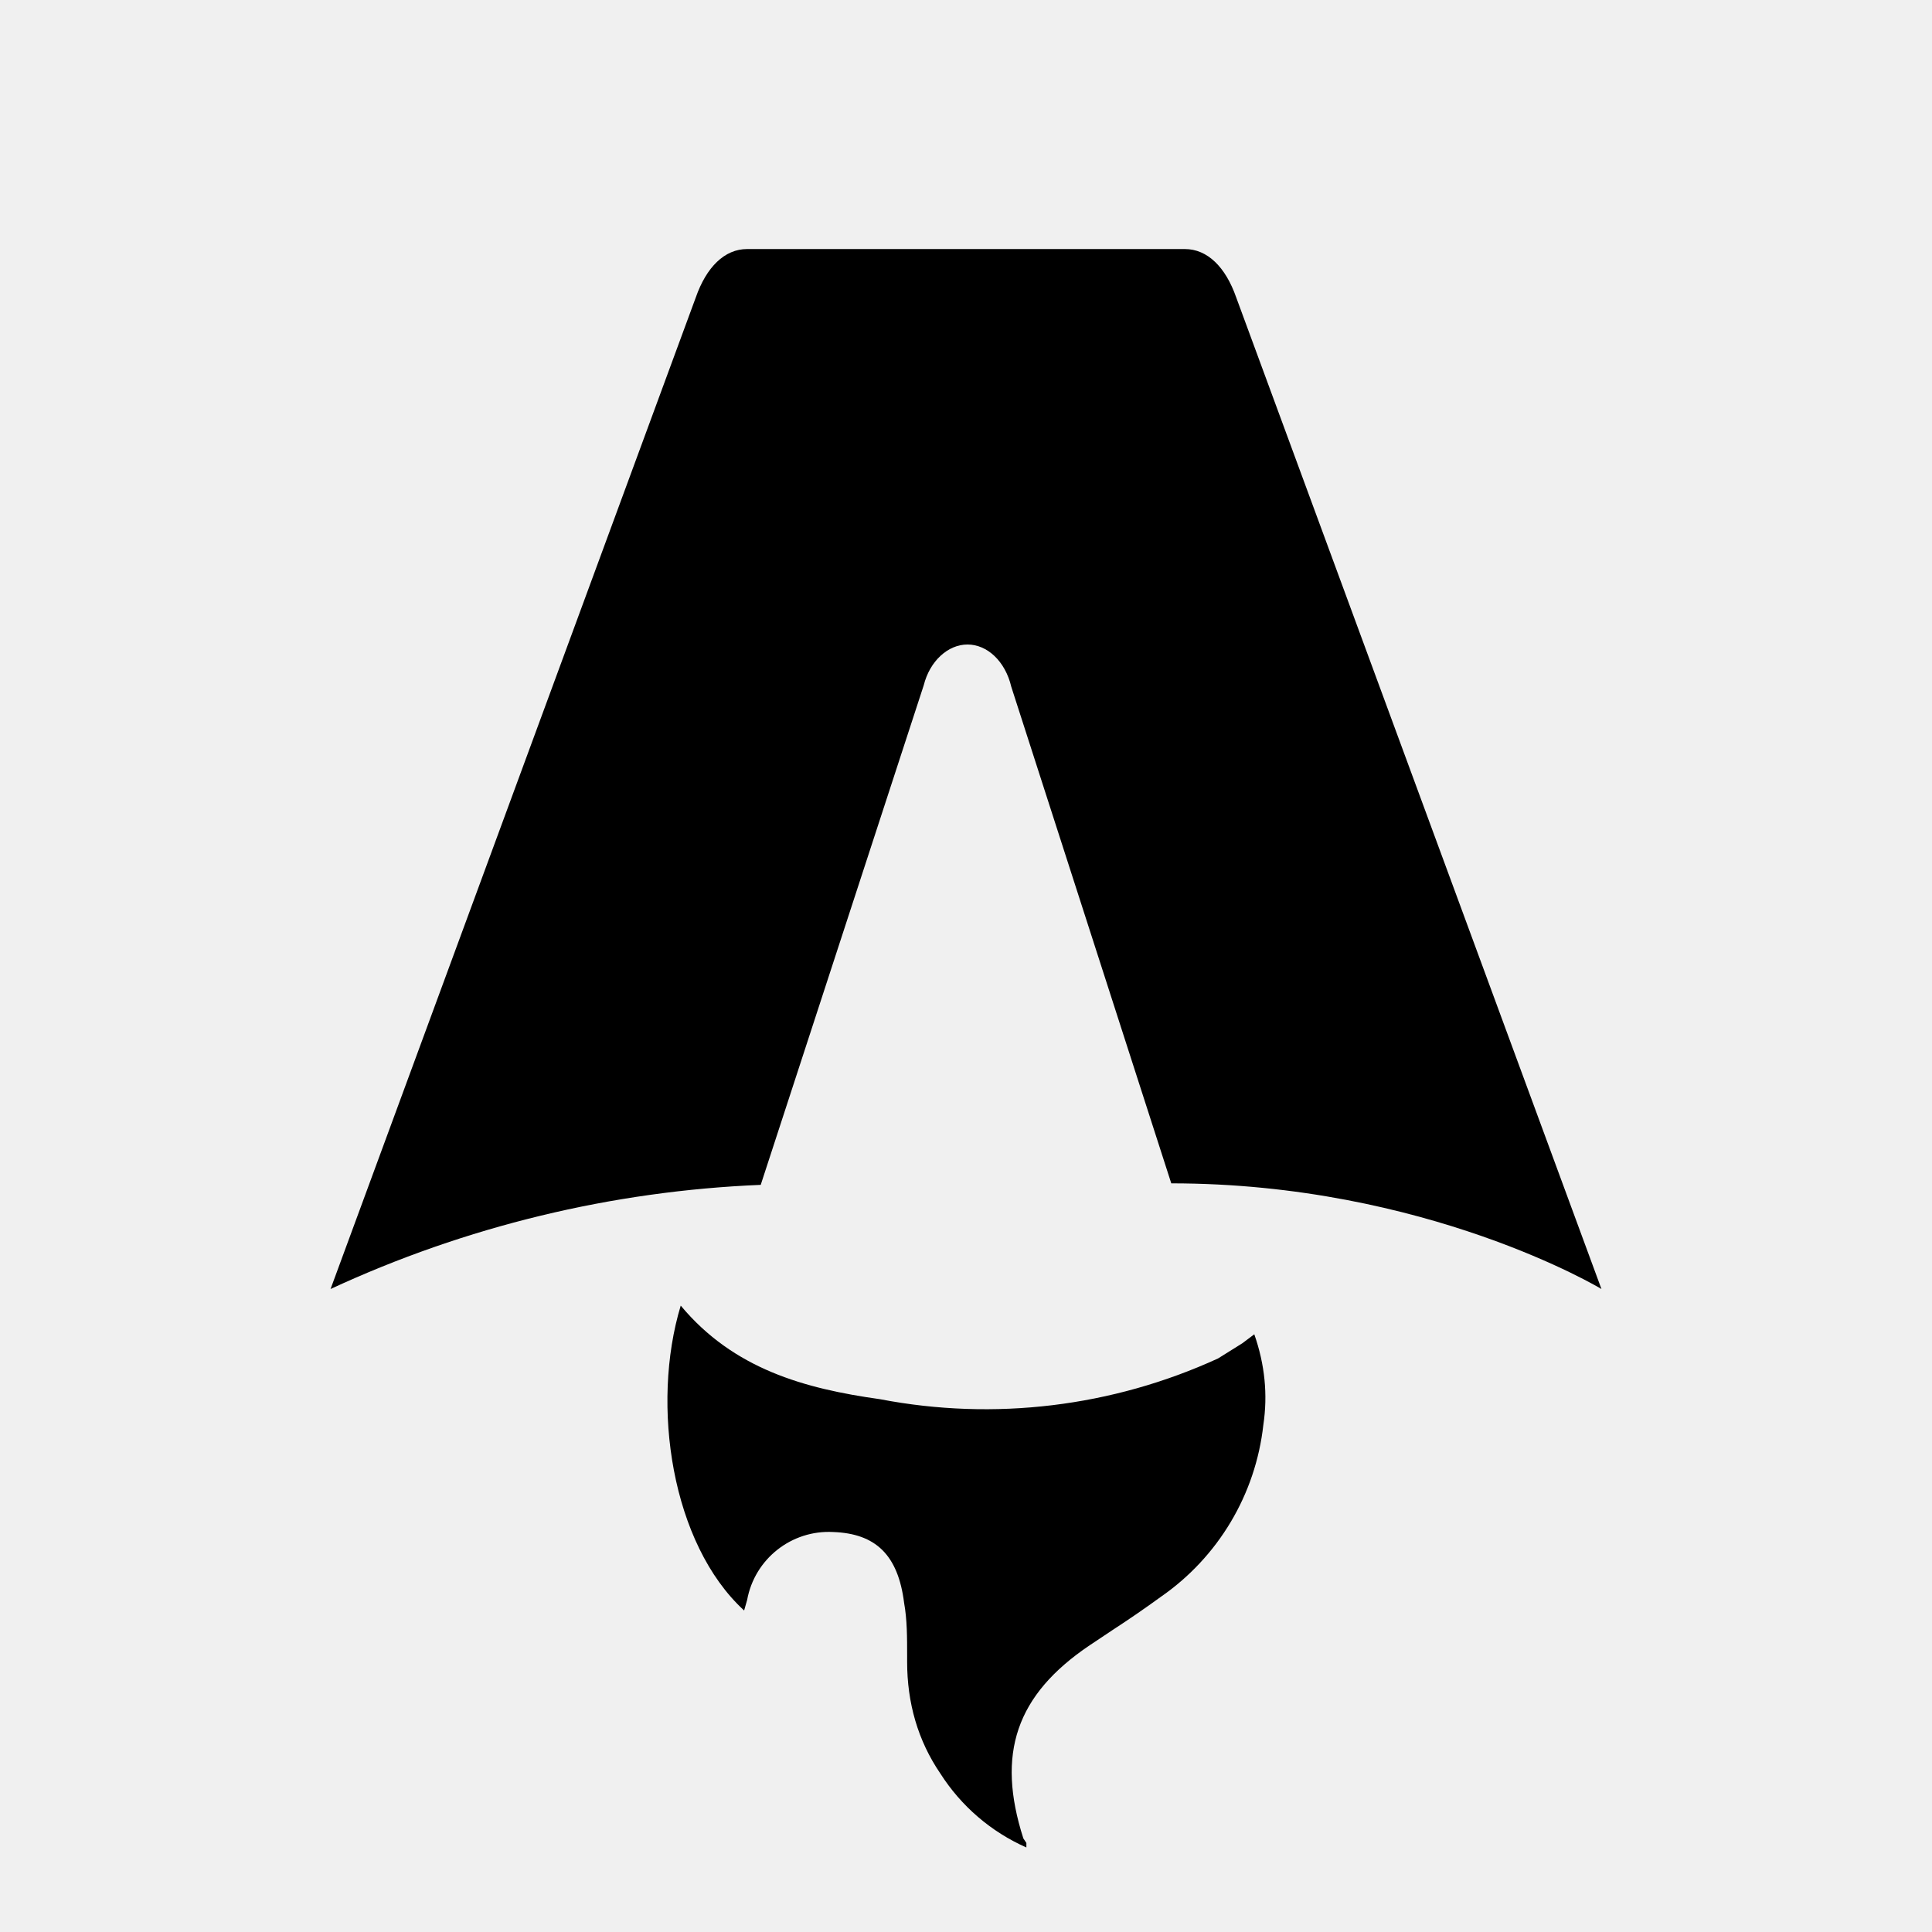
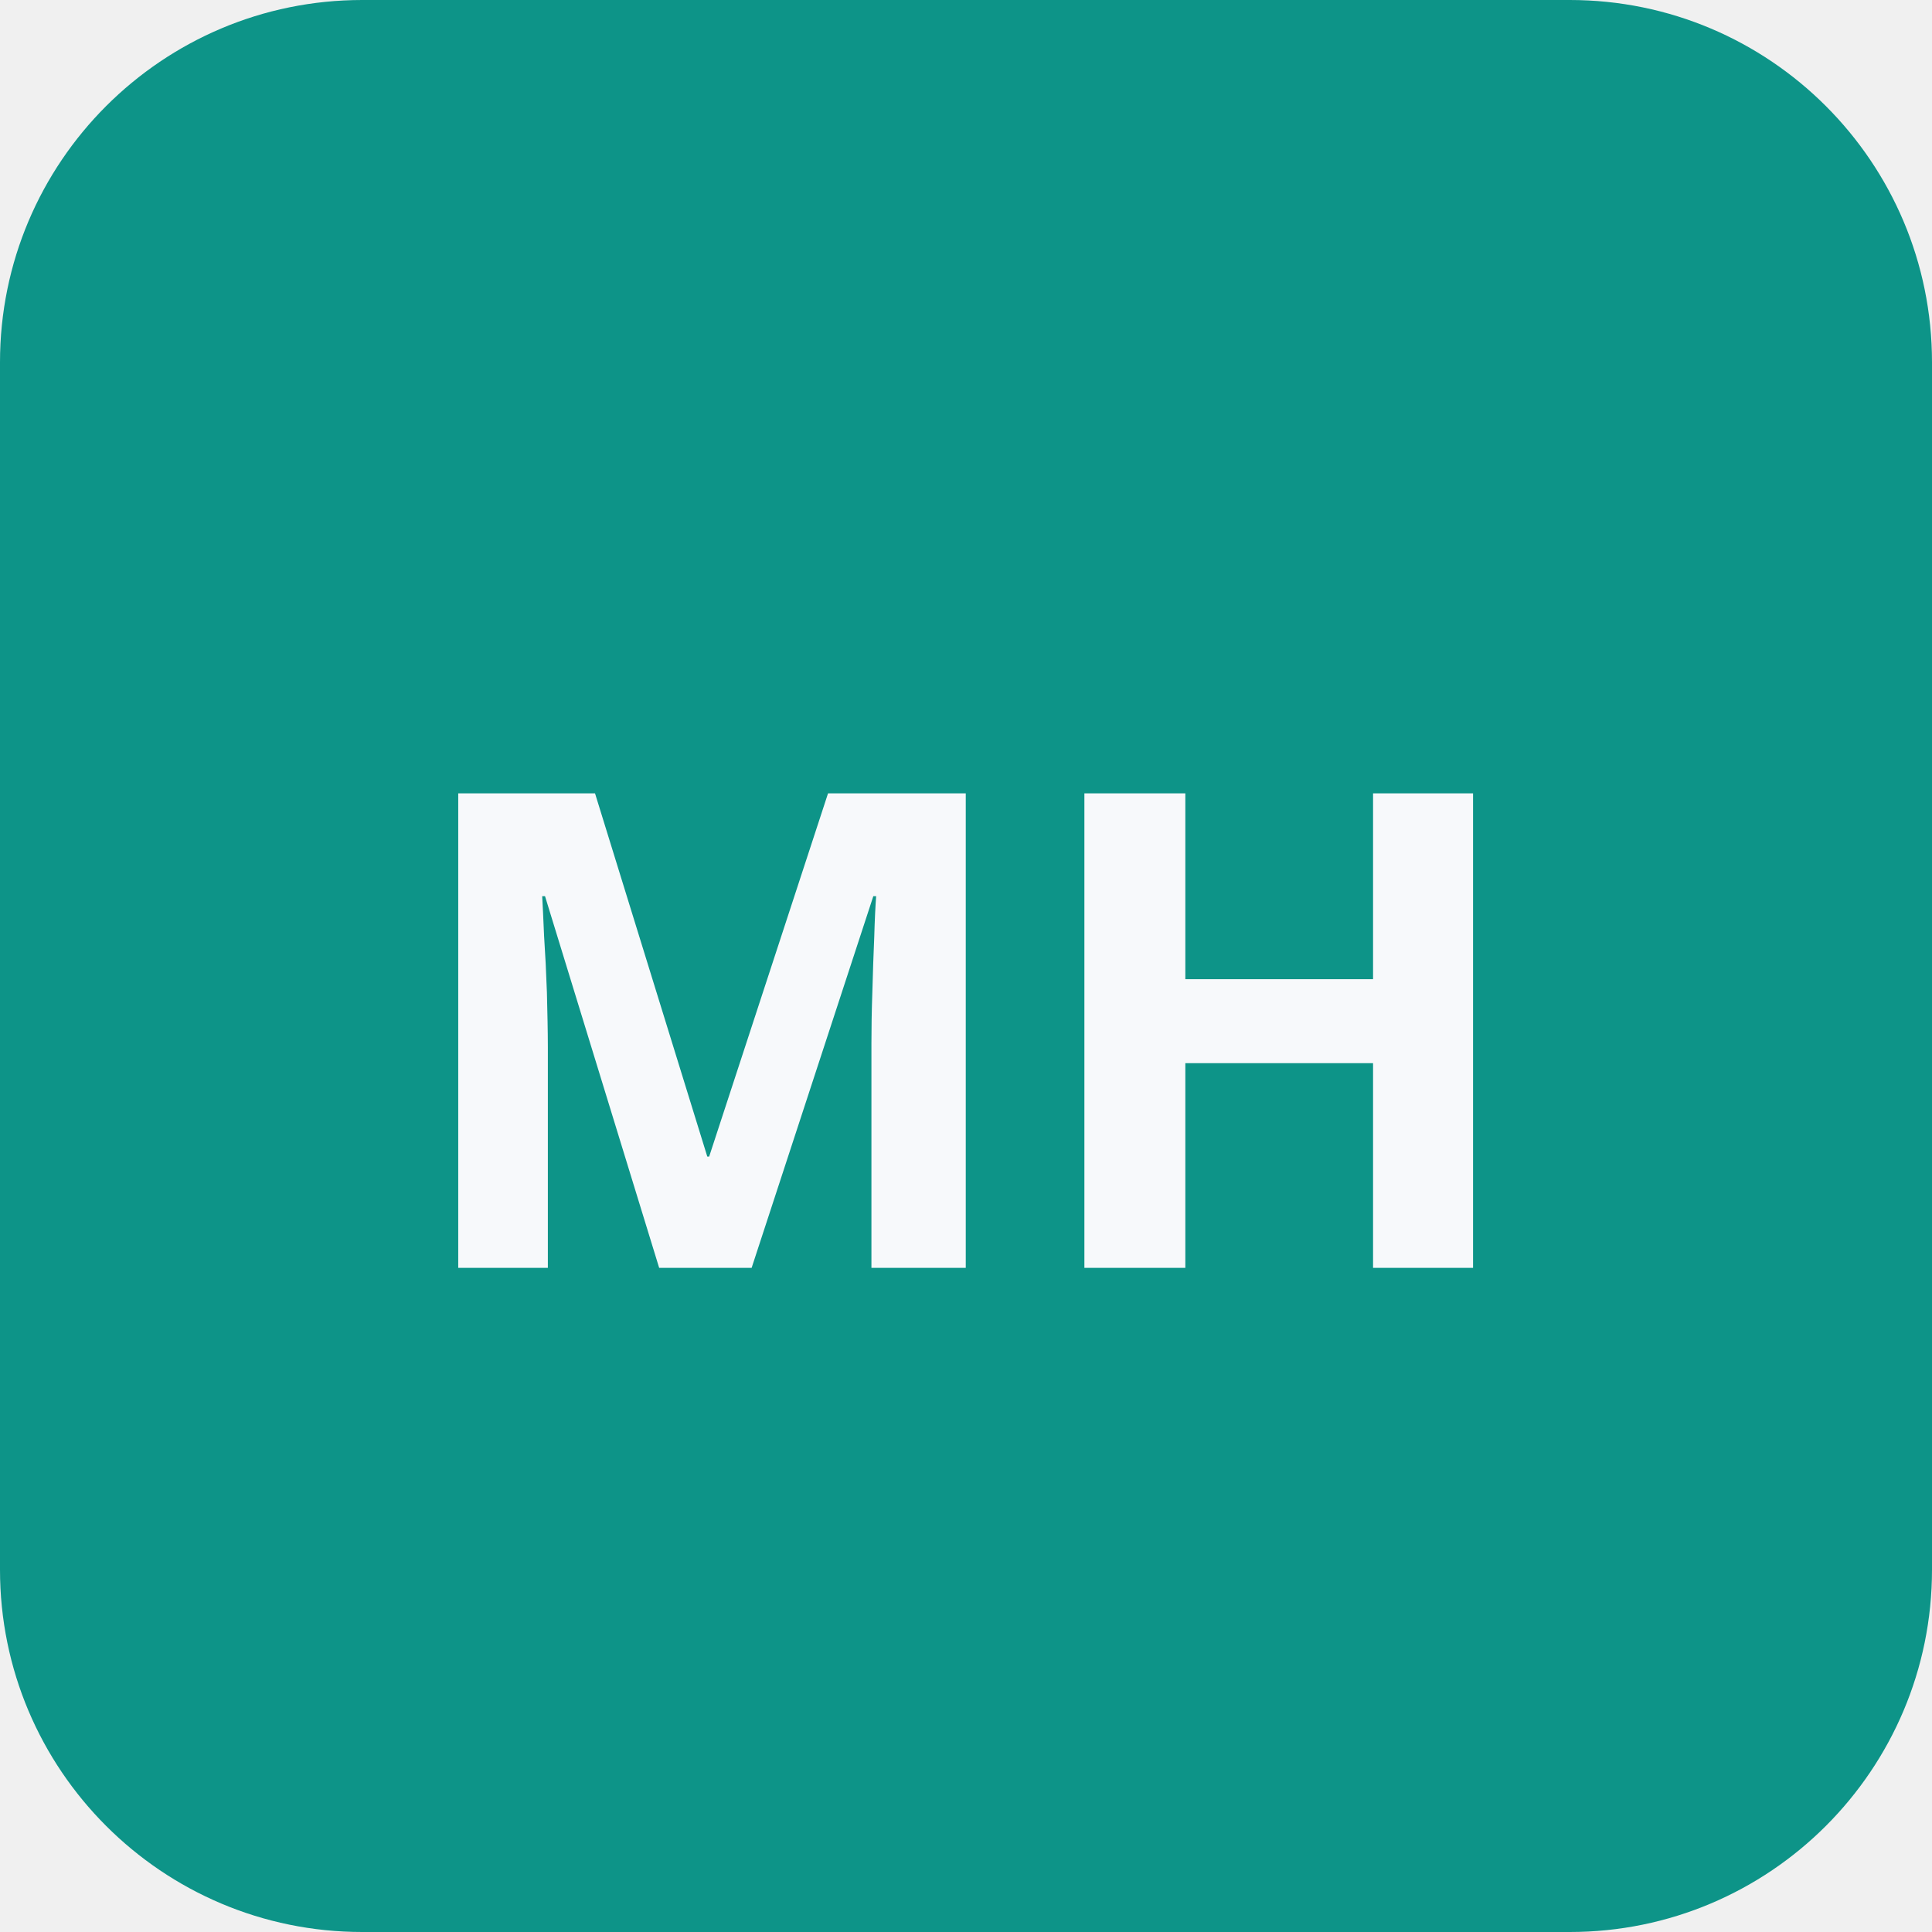
- <svg xmlns="http://www.w3.org/2000/svg" fill="none" viewBox="0 0 128 128">
-   <path d="M50.4 78.5a75.1 75.1 0 0 0-28.5 6.9l24.2-65.7c.7-2 1.9-3.2 3.4-3.2h29c1.5 0 2.7 1.2 3.4 3.2l24.2 65.7s-11.6-7-28.5-7L67 45.5c-.4-1.7-1.6-2.8-2.9-2.8-1.3 0-2.5 1.1-2.9 2.7L50.4 78.5Zm-1.1 28.2Zm-4.2-20.2c-2 6.6-.6 15.8 4.2 20.2a17.5 17.5 0 0 1 .2-.7 5.5 5.5 0 0 1 5.7-4.5c2.8.1 4.3 1.5 4.7 4.7.2 1.1.2 2.3.2 3.5v.4c0 2.7.7 5.2 2.2 7.4a13 13 0 0 0 5.7 4.9v-.3l-.2-.3c-1.8-5.6-.5-9.5 4.4-12.8l1.5-1a73 73 0 0 0 3.2-2.2 16 16 0 0 0 6.8-11.4c.3-2 .1-4-.6-6l-.8.6-1.6 1a37 37 0 0 1-22.4 2.7c-5-.7-9.7-2-13.2-6.2Z" />
-   <style>
-         path { fill: #000; }
-         @media (prefers-color-scheme: dark) {
-             path { fill: #FFF; }
-         }
-     </style>
+ <svg xmlns="http://www.w3.org/2000/svg" viewBox="0 0 32 32" fill="none" role="img" aria-label="MH">
+   <rect width="32" height="32" rx="6" fill="#0d9488" />
+   <text x="16" y="21" text-anchor="middle" font-family="system-ui, sans-serif" font-size="11" font-weight="700" fill="#f7f9fb">MH</text>
</svg>
